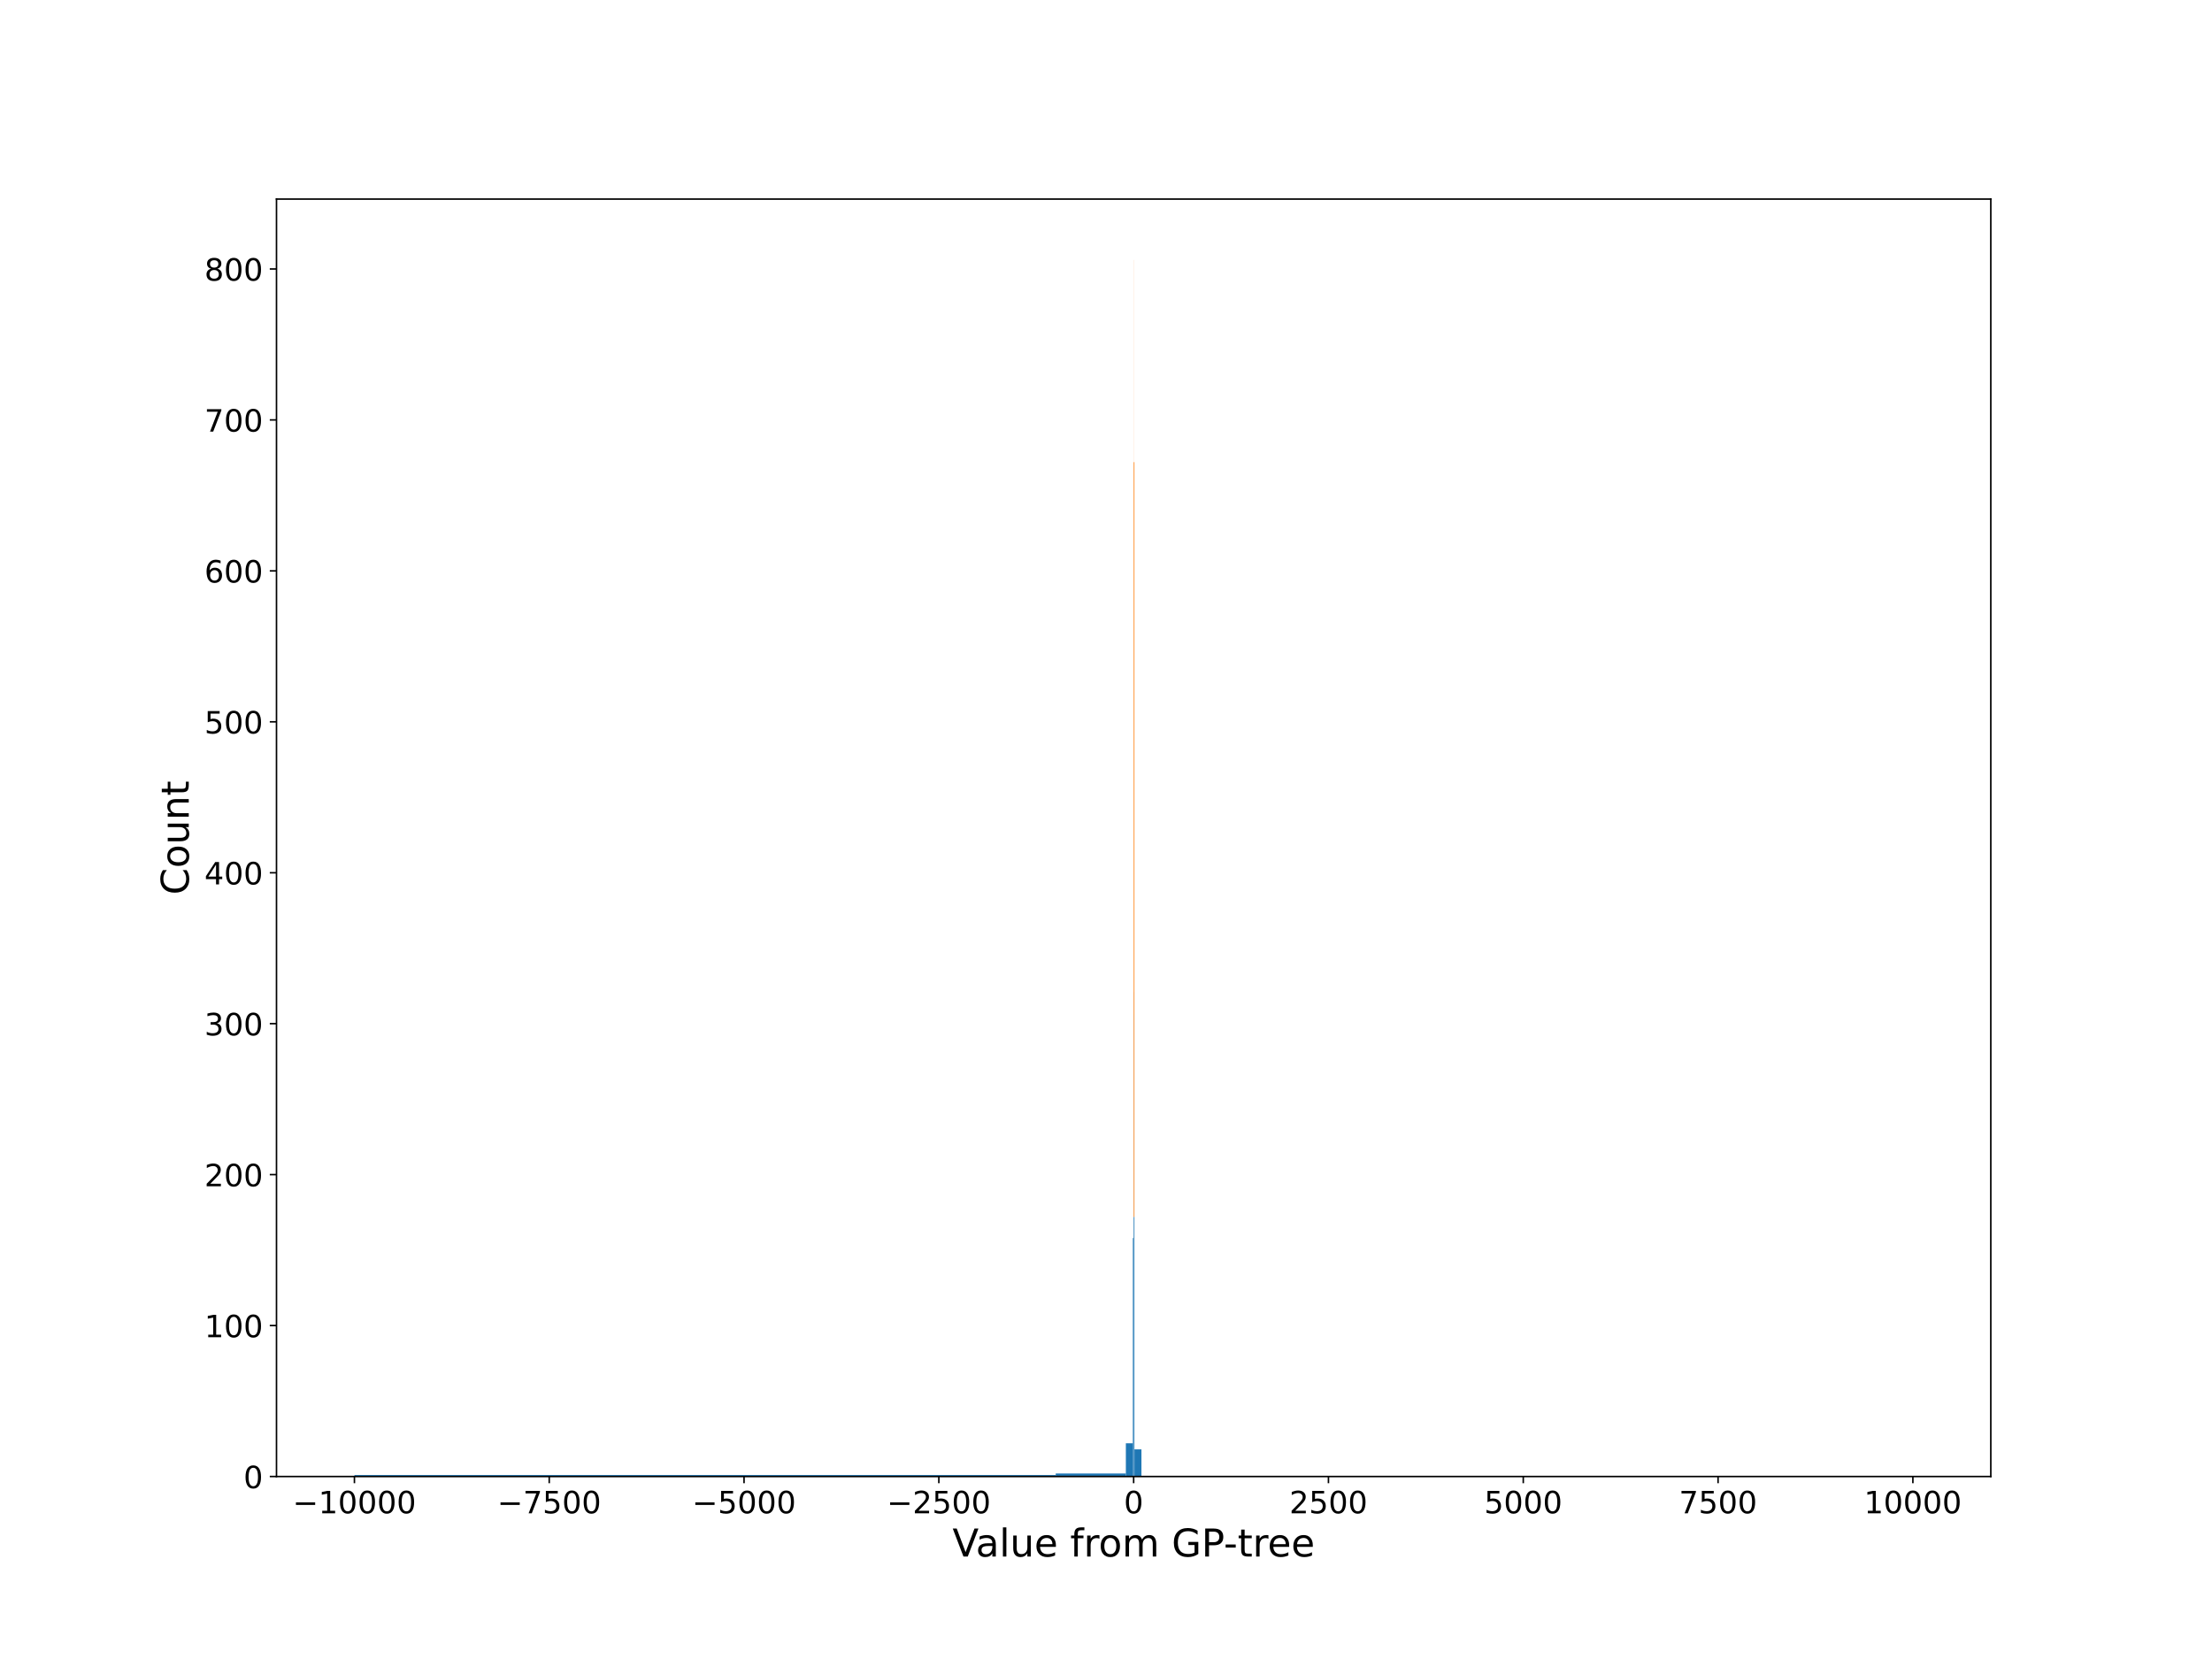
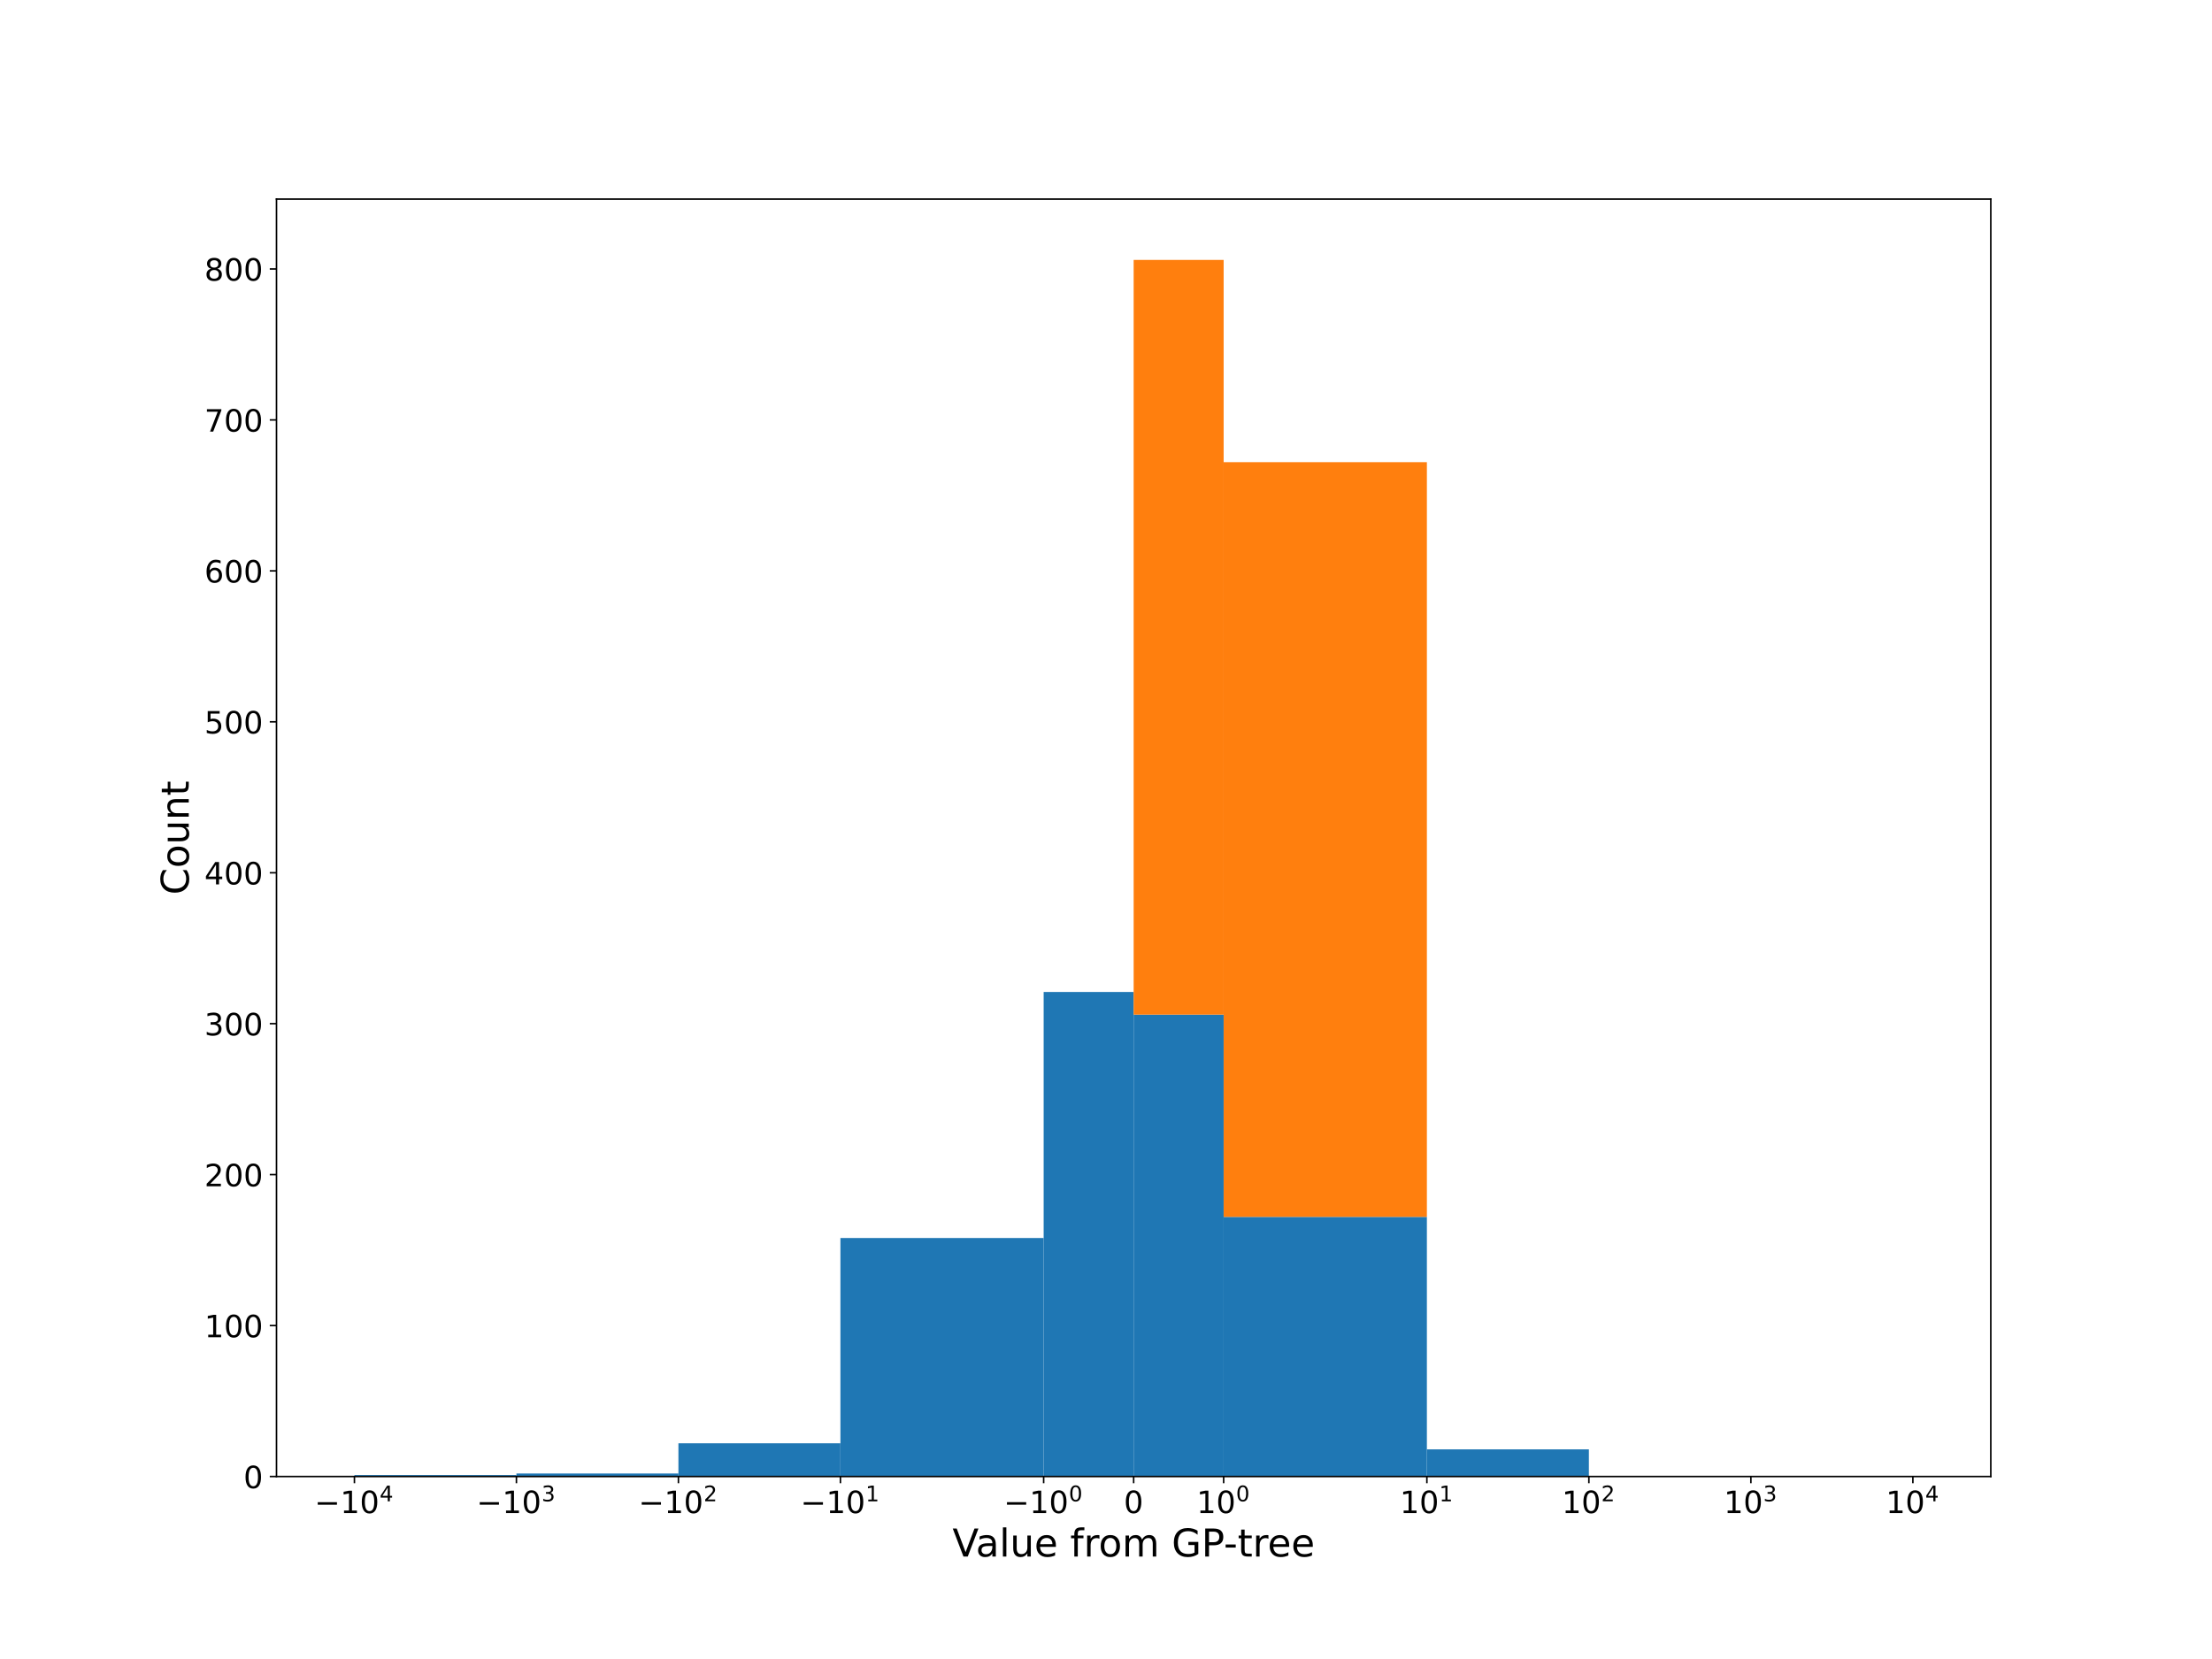
<svg xmlns="http://www.w3.org/2000/svg" xmlns:xlink="http://www.w3.org/1999/xlink" height="864pt" version="1.1" viewBox="0 0 1152 864" width="1152pt">
  <defs>
    <style type="text/css">*{stroke-linecap:butt;stroke-linejoin:round;}</style>
  </defs>
  <g id="figure_1">
    <g id="patch_1">
      <path d="M 0 864  L 1152 864  L 1152 0  L 0 0  z " style="fill:#ffffff;" />
    </g>
    <g id="axes_1">
      <g id="patch_2">
        <path d="M 144 768.96  L 1036.8 768.96  L 1036.8 103.68  L 144 103.68  z " style="fill:#ffffff;" />
      </g>
      <g id="patch_3">
-         <path clip-path="url(#p5733db47fb)" d="M 184.582 768.96  L 549.818 768.96  L 549.818 768.174  L 184.582 768.174  z " style="fill:#1f77b4;" />
+         <path clip-path="url(#pca751ed4a0)" d="M 184.582 768.96  L 268.95 768.96  L 268.95 768.174  L 184.582 768.174  z " style="fill:#1f77b4;" />
      </g>
      <g id="patch_4">
-         <path clip-path="url(#p5733db47fb)" d="M 549.818 768.96  L 586.342 768.96  L 586.342 767.388  L 549.818 767.388  z " style="fill:#1f77b4;" />
+         <path clip-path="url(#pca751ed4a0)" d="M 268.95 768.96  L 353.318 768.96  L 353.318 767.388  L 268.95 767.388  z " style="fill:#1f77b4;" />
      </g>
      <g id="patch_5">
-         <path clip-path="url(#p5733db47fb)" d="M 586.342 768.96  L 589.994 768.96  L 589.994 751.666  L 586.342 751.666  z " style="fill:#1f77b4;" />
+         <path clip-path="url(#pca751ed4a0)" d="M 353.318 768.96  L 437.687 768.96  L 437.687 751.666  L 353.318 751.666  z " style="fill:#1f77b4;" />
      </g>
      <g id="patch_6">
-         <path clip-path="url(#p5733db47fb)" d="M 589.994 768.96  L 590.359 768.96  L 590.359 644.756  L 589.994 644.756  z " style="fill:#1f77b4;" />
+         <path clip-path="url(#pca751ed4a0)" d="M 437.687 768.96  L 543.529 768.96  L 543.529 644.756  L 437.687 644.756  z " style="fill:#1f77b4;" />
      </g>
      <g id="patch_7">
-         <path clip-path="url(#p5733db47fb)" d="M 590.359 768.96  L 590.4 768.96  L 590.4 516.621  L 590.359 516.621  z " style="fill:#1f77b4;" />
+         <path clip-path="url(#pca751ed4a0)" d="M 543.529 768.96  L 590.4 768.96  L 590.4 516.621  L 543.529 516.621  z " style="fill:#1f77b4;" />
      </g>
      <g id="patch_8">
-         <path clip-path="url(#p5733db47fb)" d="M 590.4 768.96  L 590.441 768.96  L 590.441 528.412  L 590.4 528.412  z " style="fill:#1f77b4;" />
+         <path clip-path="url(#pca751ed4a0)" d="M 590.4 768.96  L 637.271 768.96  L 637.271 528.412  L 590.4 528.412  z " style="fill:#1f77b4;" />
      </g>
      <g id="patch_9">
-         <path clip-path="url(#p5733db47fb)" d="M 590.441 768.96  L 590.806 768.96  L 590.806 633.75  L 590.441 633.75  z " style="fill:#1f77b4;" />
+         <path clip-path="url(#pca751ed4a0)" d="M 637.271 768.96  L 743.113 768.96  L 743.113 633.75  L 637.271 633.75  z " style="fill:#1f77b4;" />
      </g>
      <g id="patch_10">
-         <path clip-path="url(#p5733db47fb)" d="M 590.806 768.96  L 594.458 768.96  L 594.458 754.81  L 590.806 754.81  z " style="fill:#1f77b4;" />
+         <path clip-path="url(#pca751ed4a0)" d="M 743.113 768.96  L 827.482 768.96  L 827.482 754.81  L 743.113 754.81  z " style="fill:#1f77b4;" />
      </g>
      <g id="patch_11">
-         <path clip-path="url(#p5733db47fb)" d="M 594.458 768.96  L 630.982 768.96  L 630.982 768.96  L 594.458 768.96  z " style="fill:#1f77b4;" />
+         <path clip-path="url(#pca751ed4a0)" d="M 827.482 768.96  L 911.85 768.96  L 911.85 768.96  L 827.482 768.96  z " style="fill:#1f77b4;" />
      </g>
      <g id="patch_12">
-         <path clip-path="url(#p5733db47fb)" d="M 630.982 768.96  L 996.218 768.96  L 996.218 768.96  L 630.982 768.96  z " style="fill:#1f77b4;" />
+         <path clip-path="url(#pca751ed4a0)" d="M 911.85 768.96  L 996.218 768.96  L 996.218 768.96  L 911.85 768.96  z " style="fill:#1f77b4;" />
      </g>
      <g id="patch_13">
-         <path clip-path="url(#p5733db47fb)" d="M 184.582 768.174  L 549.818 768.174  L 549.818 768.174  L 184.582 768.174  z " style="fill:#ff7f0e;" />
+         <path clip-path="url(#pca751ed4a0)" d="M 184.582 768.174  L 268.95 768.174  L 268.95 768.174  L 184.582 768.174  z " style="fill:#ff7f0e;" />
      </g>
      <g id="patch_14">
-         <path clip-path="url(#p5733db47fb)" d="M 549.818 767.388  L 586.342 767.388  L 586.342 767.388  L 549.818 767.388  z " style="fill:#ff7f0e;" />
+         <path clip-path="url(#pca751ed4a0)" d="M 268.95 767.388  L 353.318 767.388  L 353.318 767.388  L 268.95 767.388  z " style="fill:#ff7f0e;" />
      </g>
      <g id="patch_15">
-         <path clip-path="url(#p5733db47fb)" d="M 586.342 751.666  L 589.994 751.666  L 589.994 751.666  L 586.342 751.666  z " style="fill:#ff7f0e;" />
+         <path clip-path="url(#pca751ed4a0)" d="M 353.318 751.666  L 437.687 751.666  L 437.687 751.666  L 353.318 751.666  z " style="fill:#ff7f0e;" />
      </g>
      <g id="patch_16">
-         <path clip-path="url(#p5733db47fb)" d="M 589.994 644.756  L 590.359 644.756  L 590.359 644.756  L 589.994 644.756  z " style="fill:#ff7f0e;" />
+         <path clip-path="url(#pca751ed4a0)" d="M 437.687 644.756  L 543.529 644.756  L 543.529 644.756  L 437.687 644.756  z " style="fill:#ff7f0e;" />
      </g>
      <g id="patch_17">
-         <path clip-path="url(#p5733db47fb)" d="M 590.359 516.621  L 590.4 516.621  L 590.4 516.621  L 590.359 516.621  z " style="fill:#ff7f0e;" />
+         <path clip-path="url(#pca751ed4a0)" d="M 543.529 516.621  L 590.4 516.621  L 590.4 516.621  L 543.529 516.621  z " style="fill:#ff7f0e;" />
      </g>
      <g id="patch_18">
-         <path clip-path="url(#p5733db47fb)" d="M 590.4 528.412  L 590.441 528.412  L 590.441 135.36  L 590.4 135.36  z " style="fill:#ff7f0e;" />
+         <path clip-path="url(#pca751ed4a0)" d="M 590.4 528.412  L 637.271 528.412  L 637.271 135.36  L 590.4 135.36  z " style="fill:#ff7f0e;" />
      </g>
      <g id="patch_19">
-         <path clip-path="url(#p5733db47fb)" d="M 590.441 633.75  L 590.806 633.75  L 590.806 240.698  L 590.441 240.698  z " style="fill:#ff7f0e;" />
+         <path clip-path="url(#pca751ed4a0)" d="M 637.271 633.75  L 743.113 633.75  L 743.113 240.698  L 637.271 240.698  z " style="fill:#ff7f0e;" />
      </g>
      <g id="patch_20">
-         <path clip-path="url(#p5733db47fb)" d="M 590.806 754.81  L 594.458 754.81  L 594.458 754.81  L 590.806 754.81  z " style="fill:#ff7f0e;" />
+         <path clip-path="url(#pca751ed4a0)" d="M 743.113 754.81  L 827.482 754.81  L 827.482 754.81  L 743.113 754.81  z " style="fill:#ff7f0e;" />
      </g>
      <g id="patch_21">
-         <path clip-path="url(#p5733db47fb)" d="M 594.458 768.96  L 630.982 768.96  L 630.982 768.96  L 594.458 768.96  z " style="fill:#ff7f0e;" />
+         <path clip-path="url(#pca751ed4a0)" d="M 827.482 768.96  L 911.85 768.96  L 911.85 768.96  L 827.482 768.96  z " style="fill:#ff7f0e;" />
      </g>
      <g id="patch_22">
-         <path clip-path="url(#p5733db47fb)" d="M 630.982 768.96  L 996.218 768.96  L 996.218 768.96  L 630.982 768.96  z " style="fill:#ff7f0e;" />
+         <path clip-path="url(#pca751ed4a0)" d="M 911.85 768.96  L 996.218 768.96  L 996.218 768.96  L 911.85 768.96  z " style="fill:#ff7f0e;" />
      </g>
      <g id="matplotlib.axis_1">
        <g id="xtick_1">
          <g id="line2d_1">
            <defs>
-               <path d="M 0 0  L 0 3.5  " id="mba9b377507" style="stroke:#000000;stroke-width:0.8;" />
+               <path d="M 0 0  L 0 3.5  " id="m1369b27587" style="stroke:#000000;stroke-width:0.8;" />
            </defs>
            <g>
-               <use style="stroke:#000000;stroke-width:0.8;" x="184.582" xlink:href="#mba9b377507" y="768.96" />
+               <use style="stroke:#000000;stroke-width:0.8;" x="184.582" xlink:href="#m1369b27587" y="768.96" />
            </g>
          </g>
          <g id="text_1">
-             <g transform="translate(152.4281 788.1175)scale(0.16 -0.16)">
+             <g transform="translate(163.7818 788.1175)scale(0.16 -0.16)">
              <defs>
                <path d="M 10.594 35.5  L 73.188 35.5  L 73.188 27.203  L 10.594 27.203  z " id="DejaVuSans-8722" />
                <path d="M 12.406 8.297  L 28.516 8.297  L 28.516 63.922  L 10.984 60.406  L 10.984 69.391  L 28.422 72.906  L 38.281 72.906  L 38.281 8.297  L 54.391 8.297  L 54.391 0  L 12.406 0  z " id="DejaVuSans-49" />
                <path d="M 31.781 66.406  Q 24.172 66.406 20.328 58.906  Q 16.5 51.422 16.5 36.375  Q 16.5 21.391 20.328 13.891  Q 24.172 6.391 31.781 6.391  Q 39.453 6.391 43.281 13.891  Q 47.125 21.391 47.125 36.375  Q 47.125 51.422 43.281 58.906  Q 39.453 66.406 31.781 66.406  z M 31.781 74.219  Q 44.047 74.219 50.516 64.516  Q 56.984 54.828 56.984 36.375  Q 56.984 17.969 50.516 8.266  Q 44.047 -1.422 31.781 -1.422  Q 19.531 -1.422 13.062 8.266  Q 6.594 17.969 6.594 36.375  Q 6.594 54.828 13.062 64.516  Q 19.531 74.219 31.781 74.219  z " id="DejaVuSans-48" />
-               </defs>
-               <use xlink:href="#DejaVuSans-8722" />
-               <use x="83.789" xlink:href="#DejaVuSans-49" />
-               <use x="147.412" xlink:href="#DejaVuSans-48" />
-               <use x="211.035" xlink:href="#DejaVuSans-48" />
-               <use x="274.658" xlink:href="#DejaVuSans-48" />
-               <use x="338.281" xlink:href="#DejaVuSans-48" />
+                 <path d="M 37.797 64.312  L 12.891 25.391  L 37.797 25.391  z M 35.203 72.906  L 47.609 72.906  L 47.609 25.391  L 58.016 25.391  L 58.016 17.188  L 47.609 17.188  L 47.609 0  L 37.797 0  L 37.797 17.188  L 4.891 17.188  L 4.891 26.703  z " id="DejaVuSans-52" />
+               </defs>
+               <use transform="translate(0 0.684375)" xlink:href="#DejaVuSans-8722" />
+               <use transform="translate(83.78906 0.684375)" xlink:href="#DejaVuSans-49" />
+               <use transform="translate(147.4121 0.684375)" xlink:href="#DejaVuSans-48" />
+               <use transform="translate(211.9922 38.96563)scale(0.7)" xlink:href="#DejaVuSans-52" />
            </g>
          </g>
        </g>
        <g id="xtick_2">
          <g id="line2d_2">
            <g>
-               <use style="stroke:#000000;stroke-width:0.8;" x="286.036" xlink:href="#mba9b377507" y="768.96" />
+               <use style="stroke:#000000;stroke-width:0.8;" x="268.95" xlink:href="#m1369b27587" y="768.96" />
            </g>
          </g>
          <g id="text_2">
-             <g transform="translate(258.9726 788.1175)scale(0.16 -0.16)">
-               <defs>
-                 <path d="M 8.203 72.906  L 55.078 72.906  L 55.078 68.703  L 28.609 0  L 18.312 0  L 43.219 64.594  L 8.203 64.594  z " id="DejaVuSans-55" />
-                 <path d="M 10.797 72.906  L 49.516 72.906  L 49.516 64.594  L 19.828 64.594  L 19.828 46.734  Q 21.969 47.469 24.109 47.828  Q 26.266 48.188 28.422 48.188  Q 40.625 48.188 47.75 41.5  Q 54.891 34.812 54.891 23.391  Q 54.891 11.625 47.562 5.094  Q 40.234 -1.422 26.906 -1.422  Q 22.312 -1.422 17.547 -0.641  Q 12.797 0.141 7.719 1.703  L 7.719 11.625  Q 12.109 9.234 16.797 8.062  Q 21.484 6.891 26.703 6.891  Q 35.156 6.891 40.078 11.328  Q 45.016 15.766 45.016 23.391  Q 45.016 31 40.078 35.438  Q 35.156 39.891 26.703 39.891  Q 22.75 39.891 18.812 39.016  Q 14.891 38.141 10.797 36.281  z " id="DejaVuSans-53" />
-               </defs>
-               <use xlink:href="#DejaVuSans-8722" />
-               <use x="83.789" xlink:href="#DejaVuSans-55" />
-               <use x="147.412" xlink:href="#DejaVuSans-53" />
-               <use x="211.035" xlink:href="#DejaVuSans-48" />
-               <use x="274.658" xlink:href="#DejaVuSans-48" />
+             <g transform="translate(248.1501 788.1175)scale(0.16 -0.16)">
+               <defs>
+                 <path d="M 40.578 39.312  Q 47.656 37.797 51.625 33  Q 55.609 28.219 55.609 21.188  Q 55.609 10.406 48.188 4.484  Q 40.766 -1.422 27.094 -1.422  Q 22.516 -1.422 17.656 -0.516  Q 12.797 0.391 7.625 2.203  L 7.625 11.719  Q 11.719 9.328 16.594 8.109  Q 21.484 6.891 26.812 6.891  Q 36.078 6.891 40.938 10.547  Q 45.797 14.203 45.797 21.188  Q 45.797 27.641 41.281 31.266  Q 36.766 34.906 28.719 34.906  L 20.219 34.906  L 20.219 43.016  L 29.109 43.016  Q 36.375 43.016 40.234 45.922  Q 44.094 48.828 44.094 54.297  Q 44.094 59.906 40.109 62.906  Q 36.141 65.922 28.719 65.922  Q 24.656 65.922 20.016 65.031  Q 15.375 64.156 9.812 62.312  L 9.812 71.094  Q 15.438 72.656 20.344 73.438  Q 25.25 74.219 29.594 74.219  Q 40.828 74.219 47.359 69.109  Q 53.906 64.016 53.906 55.328  Q 53.906 49.266 50.438 45.094  Q 46.969 40.922 40.578 39.312  z " id="DejaVuSans-51" />
+               </defs>
+               <use transform="translate(0 0.765625)" xlink:href="#DejaVuSans-8722" />
+               <use transform="translate(83.78906 0.765625)" xlink:href="#DejaVuSans-49" />
+               <use transform="translate(147.4121 0.765625)" xlink:href="#DejaVuSans-48" />
+               <use transform="translate(211.9922 39.04688)scale(0.7)" xlink:href="#DejaVuSans-51" />
            </g>
          </g>
        </g>
        <g id="xtick_3">
          <g id="line2d_3">
            <g>
-               <use style="stroke:#000000;stroke-width:0.8;" x="387.491" xlink:href="#mba9b377507" y="768.96" />
+               <use style="stroke:#000000;stroke-width:0.8;" x="353.318" xlink:href="#m1369b27587" y="768.96" />
            </g>
          </g>
          <g id="text_3">
-             <g transform="translate(360.4272 788.1175)scale(0.16 -0.16)">
-               <use xlink:href="#DejaVuSans-8722" />
-               <use x="83.789" xlink:href="#DejaVuSans-53" />
-               <use x="147.412" xlink:href="#DejaVuSans-48" />
-               <use x="211.035" xlink:href="#DejaVuSans-48" />
-               <use x="274.658" xlink:href="#DejaVuSans-48" />
+             <g transform="translate(332.5183 788.1175)scale(0.16 -0.16)">
+               <defs>
+                 <path d="M 19.188 8.297  L 53.609 8.297  L 53.609 0  L 7.328 0  L 7.328 8.297  Q 12.938 14.109 22.625 23.891  Q 32.328 33.688 34.812 36.531  Q 39.547 41.844 41.422 45.531  Q 43.312 49.219 43.312 52.781  Q 43.312 58.594 39.234 62.25  Q 35.156 65.922 28.609 65.922  Q 23.969 65.922 18.812 64.312  Q 13.672 62.703 7.812 59.422  L 7.812 69.391  Q 13.766 71.781 18.938 73  Q 24.125 74.219 28.422 74.219  Q 39.75 74.219 46.484 68.547  Q 53.219 62.891 53.219 53.422  Q 53.219 48.922 51.531 44.891  Q 49.859 40.875 45.406 35.406  Q 44.188 33.984 37.641 27.219  Q 31.109 20.453 19.188 8.297  z " id="DejaVuSans-50" />
+               </defs>
+               <use transform="translate(0 0.765625)" xlink:href="#DejaVuSans-8722" />
+               <use transform="translate(83.78906 0.765625)" xlink:href="#DejaVuSans-49" />
+               <use transform="translate(147.4121 0.765625)" xlink:href="#DejaVuSans-48" />
+               <use transform="translate(211.9922 39.04688)scale(0.7)" xlink:href="#DejaVuSans-50" />
            </g>
          </g>
        </g>
        <g id="xtick_4">
          <g id="line2d_4">
            <g>
-               <use style="stroke:#000000;stroke-width:0.8;" x="488.945" xlink:href="#mba9b377507" y="768.96" />
+               <use style="stroke:#000000;stroke-width:0.8;" x="437.687" xlink:href="#m1369b27587" y="768.96" />
            </g>
          </g>
          <g id="text_4">
-             <g transform="translate(461.8817 788.1175)scale(0.16 -0.16)">
-               <defs>
-                 <path d="M 19.188 8.297  L 53.609 8.297  L 53.609 0  L 7.328 0  L 7.328 8.297  Q 12.938 14.109 22.625 23.891  Q 32.328 33.688 34.812 36.531  Q 39.547 41.844 41.422 45.531  Q 43.312 49.219 43.312 52.781  Q 43.312 58.594 39.234 62.25  Q 35.156 65.922 28.609 65.922  Q 23.969 65.922 18.812 64.312  Q 13.672 62.703 7.812 59.422  L 7.812 69.391  Q 13.766 71.781 18.938 73  Q 24.125 74.219 28.422 74.219  Q 39.75 74.219 46.484 68.547  Q 53.219 62.891 53.219 53.422  Q 53.219 48.922 51.531 44.891  Q 49.859 40.875 45.406 35.406  Q 44.188 33.984 37.641 27.219  Q 31.109 20.453 19.188 8.297  z " id="DejaVuSans-50" />
-               </defs>
-               <use xlink:href="#DejaVuSans-8722" />
-               <use x="83.789" xlink:href="#DejaVuSans-50" />
-               <use x="147.412" xlink:href="#DejaVuSans-53" />
-               <use x="211.035" xlink:href="#DejaVuSans-48" />
-               <use x="274.658" xlink:href="#DejaVuSans-48" />
+             <g transform="translate(416.8866 788.1175)scale(0.16 -0.16)">
+               <use transform="translate(0 0.684375)" xlink:href="#DejaVuSans-8722" />
+               <use transform="translate(83.78906 0.684375)" xlink:href="#DejaVuSans-49" />
+               <use transform="translate(147.4121 0.684375)" xlink:href="#DejaVuSans-48" />
+               <use transform="translate(211.9922 38.96563)scale(0.7)" xlink:href="#DejaVuSans-49" />
            </g>
          </g>
        </g>
        <g id="xtick_5">
          <g id="line2d_5">
            <g>
-               <use style="stroke:#000000;stroke-width:0.8;" x="590.4" xlink:href="#mba9b377507" y="768.96" />
+               <use style="stroke:#000000;stroke-width:0.8;" x="543.529" xlink:href="#m1369b27587" y="768.96" />
            </g>
          </g>
          <g id="text_5">
-             <g transform="translate(585.31 788.1175)scale(0.16 -0.16)">
-               <use xlink:href="#DejaVuSans-48" />
+             <g transform="translate(522.7287 788.1175)scale(0.16 -0.16)">
+               <use transform="translate(0 0.765625)" xlink:href="#DejaVuSans-8722" />
+               <use transform="translate(83.78906 0.765625)" xlink:href="#DejaVuSans-49" />
+               <use transform="translate(147.4121 0.765625)" xlink:href="#DejaVuSans-48" />
+               <use transform="translate(211.9922 39.04688)scale(0.7)" xlink:href="#DejaVuSans-48" />
            </g>
          </g>
        </g>
        <g id="xtick_6">
          <g id="line2d_6">
            <g>
-               <use style="stroke:#000000;stroke-width:0.8;" x="691.855" xlink:href="#mba9b377507" y="768.96" />
+               <use style="stroke:#000000;stroke-width:0.8;" x="590.4" xlink:href="#m1369b27587" y="768.96" />
            </g>
          </g>
          <g id="text_6">
-             <g transform="translate(671.4945 788.1175)scale(0.16 -0.16)">
-               <use xlink:href="#DejaVuSans-50" />
-               <use x="63.623" xlink:href="#DejaVuSans-53" />
-               <use x="127.246" xlink:href="#DejaVuSans-48" />
-               <use x="190.869" xlink:href="#DejaVuSans-48" />
+             <g transform="translate(585.28 788.1175)scale(0.16 -0.16)">
+               <use transform="translate(0 0.78125)" xlink:href="#DejaVuSans-48" />
            </g>
          </g>
        </g>
        <g id="xtick_7">
          <g id="line2d_7">
            <g>
-               <use style="stroke:#000000;stroke-width:0.8;" x="793.309" xlink:href="#mba9b377507" y="768.96" />
+               <use style="stroke:#000000;stroke-width:0.8;" x="637.271" xlink:href="#m1369b27587" y="768.96" />
            </g>
          </g>
          <g id="text_7">
-             <g transform="translate(772.9491 788.1175)scale(0.16 -0.16)">
-               <use xlink:href="#DejaVuSans-53" />
-               <use x="63.623" xlink:href="#DejaVuSans-48" />
-               <use x="127.246" xlink:href="#DejaVuSans-48" />
-               <use x="190.869" xlink:href="#DejaVuSans-48" />
+             <g transform="translate(623.1913 788.1175)scale(0.16 -0.16)">
+               <use transform="translate(0 0.765625)" xlink:href="#DejaVuSans-49" />
+               <use transform="translate(63.62305 0.765625)" xlink:href="#DejaVuSans-48" />
+               <use transform="translate(128.2031 39.04688)scale(0.7)" xlink:href="#DejaVuSans-48" />
            </g>
          </g>
        </g>
        <g id="xtick_8">
          <g id="line2d_8">
            <g>
-               <use style="stroke:#000000;stroke-width:0.8;" x="894.764" xlink:href="#mba9b377507" y="768.96" />
+               <use style="stroke:#000000;stroke-width:0.8;" x="743.113" xlink:href="#m1369b27587" y="768.96" />
            </g>
          </g>
          <g id="text_8">
-             <g transform="translate(874.4036 788.1175)scale(0.16 -0.16)">
-               <use xlink:href="#DejaVuSans-55" />
-               <use x="63.623" xlink:href="#DejaVuSans-53" />
-               <use x="127.246" xlink:href="#DejaVuSans-48" />
-               <use x="190.869" xlink:href="#DejaVuSans-48" />
+             <g transform="translate(729.0334 788.1175)scale(0.16 -0.16)">
+               <use transform="translate(0 0.684375)" xlink:href="#DejaVuSans-49" />
+               <use transform="translate(63.62305 0.684375)" xlink:href="#DejaVuSans-48" />
+               <use transform="translate(128.2031 38.96563)scale(0.7)" xlink:href="#DejaVuSans-49" />
            </g>
          </g>
        </g>
        <g id="xtick_9">
          <g id="line2d_9">
            <g>
-               <use style="stroke:#000000;stroke-width:0.8;" x="996.218" xlink:href="#mba9b377507" y="768.96" />
+               <use style="stroke:#000000;stroke-width:0.8;" x="827.482" xlink:href="#m1369b27587" y="768.96" />
            </g>
          </g>
          <g id="text_9">
-             <g transform="translate(970.7682 788.1175)scale(0.16 -0.16)">
-               <use xlink:href="#DejaVuSans-49" />
-               <use x="63.623" xlink:href="#DejaVuSans-48" />
-               <use x="127.246" xlink:href="#DejaVuSans-48" />
-               <use x="190.869" xlink:href="#DejaVuSans-48" />
-               <use x="254.492" xlink:href="#DejaVuSans-48" />
-             </g>
-           </g>
-         </g>
-         <g id="text_10">
+             <g transform="translate(813.4017 788.1175)scale(0.16 -0.16)">
+               <use transform="translate(0 0.765625)" xlink:href="#DejaVuSans-49" />
+               <use transform="translate(63.62305 0.765625)" xlink:href="#DejaVuSans-48" />
+               <use transform="translate(128.2031 39.04688)scale(0.7)" xlink:href="#DejaVuSans-50" />
+             </g>
+           </g>
+         </g>
+         <g id="xtick_10">
+           <g id="line2d_10">
+             <g>
+               <use style="stroke:#000000;stroke-width:0.8;" x="911.85" xlink:href="#m1369b27587" y="768.96" />
+             </g>
+           </g>
+           <g id="text_10">
+             <g transform="translate(897.7699 788.1175)scale(0.16 -0.16)">
+               <use transform="translate(0 0.765625)" xlink:href="#DejaVuSans-49" />
+               <use transform="translate(63.62305 0.765625)" xlink:href="#DejaVuSans-48" />
+               <use transform="translate(128.2031 39.04688)scale(0.7)" xlink:href="#DejaVuSans-51" />
+             </g>
+           </g>
+         </g>
+         <g id="xtick_11">
+           <g id="line2d_11">
+             <g>
+               <use style="stroke:#000000;stroke-width:0.8;" x="996.218" xlink:href="#m1369b27587" y="768.96" />
+             </g>
+           </g>
+           <g id="text_11">
+             <g transform="translate(982.1382 788.1175)scale(0.16 -0.16)">
+               <use transform="translate(0 0.684375)" xlink:href="#DejaVuSans-49" />
+               <use transform="translate(63.62305 0.684375)" xlink:href="#DejaVuSans-48" />
+               <use transform="translate(128.2031 38.96563)scale(0.7)" xlink:href="#DejaVuSans-52" />
+             </g>
+           </g>
+         </g>
+         <g id="text_12">
          <g transform="translate(496.0422 810.6419)scale(0.2 -0.2)">
            <defs>
              <path d="M 28.609 0  L 0.781 72.906  L 11.078 72.906  L 34.188 11.531  L 57.328 72.906  L 67.578 72.906  L 39.797 0  z " id="DejaVuSans-86" />
              <path d="M 34.281 27.484  Q 23.391 27.484 19.188 25  Q 14.984 22.516 14.984 16.5  Q 14.984 11.719 18.141 8.906  Q 21.297 6.109 26.703 6.109  Q 34.188 6.109 38.703 11.406  Q 43.219 16.703 43.219 25.484  L 43.219 27.484  z M 52.203 31.203  L 52.203 0  L 43.219 0  L 43.219 8.297  Q 40.141 3.328 35.547 0.953  Q 30.953 -1.422 24.312 -1.422  Q 15.922 -1.422 10.953 3.297  Q 6 8.016 6 15.922  Q 6 25.141 12.172 29.828  Q 18.359 34.516 30.609 34.516  L 43.219 34.516  L 43.219 35.406  Q 43.219 41.609 39.141 45  Q 35.062 48.391 27.688 48.391  Q 23 48.391 18.547 47.266  Q 14.109 46.141 10.016 43.891  L 10.016 52.203  Q 14.938 54.109 19.578 55.047  Q 24.219 56 28.609 56  Q 40.484 56 46.344 49.844  Q 52.203 43.703 52.203 31.203  z " id="DejaVuSans-97" />
              <path d="M 9.422 75.984  L 18.406 75.984  L 18.406 0  L 9.422 0  z " id="DejaVuSans-108" />
              <path d="M 8.5 21.578  L 8.5 54.688  L 17.484 54.688  L 17.484 21.922  Q 17.484 14.156 20.5 10.266  Q 23.531 6.391 29.594 6.391  Q 36.859 6.391 41.078 11.031  Q 45.312 15.672 45.312 23.688  L 45.312 54.688  L 54.297 54.688  L 54.297 0  L 45.312 0  L 45.312 8.406  Q 42.047 3.422 37.719 1  Q 33.406 -1.422 27.688 -1.422  Q 18.266 -1.422 13.375 4.438  Q 8.5 10.297 8.5 21.578  z M 31.109 56  z " id="DejaVuSans-117" />
              <path d="M 56.203 29.594  L 56.203 25.203  L 14.891 25.203  Q 15.484 15.922 20.484 11.062  Q 25.484 6.203 34.422 6.203  Q 39.594 6.203 44.453 7.469  Q 49.312 8.734 54.109 11.281  L 54.109 2.781  Q 49.266 0.734 44.188 -0.344  Q 39.109 -1.422 33.891 -1.422  Q 20.797 -1.422 13.156 6.188  Q 5.516 13.812 5.516 26.812  Q 5.516 40.234 12.766 48.109  Q 20.016 56 32.328 56  Q 43.359 56 49.781 48.891  Q 56.203 41.797 56.203 29.594  z M 47.219 32.234  Q 47.125 39.594 43.094 43.984  Q 39.062 48.391 32.422 48.391  Q 24.906 48.391 20.391 44.141  Q 15.875 39.891 15.188 32.172  z " id="DejaVuSans-101" />
              <path id="DejaVuSans-32" />
              <path d="M 37.109 75.984  L 37.109 68.5  L 28.516 68.5  Q 23.688 68.5 21.797 66.547  Q 19.922 64.594 19.922 59.516  L 19.922 54.688  L 34.719 54.688  L 34.719 47.703  L 19.922 47.703  L 19.922 0  L 10.891 0  L 10.891 47.703  L 2.297 47.703  L 2.297 54.688  L 10.891 54.688  L 10.891 58.5  Q 10.891 67.625 15.141 71.797  Q 19.391 75.984 28.609 75.984  z " id="DejaVuSans-102" />
              <path d="M 41.109 46.297  Q 39.594 47.172 37.812 47.578  Q 36.031 48 33.891 48  Q 26.266 48 22.188 43.047  Q 18.109 38.094 18.109 28.812  L 18.109 0  L 9.078 0  L 9.078 54.688  L 18.109 54.688  L 18.109 46.188  Q 20.953 51.172 25.484 53.578  Q 30.031 56 36.531 56  Q 37.453 56 38.578 55.875  Q 39.703 55.766 41.062 55.516  z " id="DejaVuSans-114" />
              <path d="M 30.609 48.391  Q 23.391 48.391 19.188 42.75  Q 14.984 37.109 14.984 27.297  Q 14.984 17.484 19.156 11.844  Q 23.344 6.203 30.609 6.203  Q 37.797 6.203 41.984 11.859  Q 46.188 17.531 46.188 27.297  Q 46.188 37.016 41.984 42.703  Q 37.797 48.391 30.609 48.391  z M 30.609 56  Q 42.328 56 49.016 48.375  Q 55.719 40.766 55.719 27.297  Q 55.719 13.875 49.016 6.219  Q 42.328 -1.422 30.609 -1.422  Q 18.844 -1.422 12.172 6.219  Q 5.516 13.875 5.516 27.297  Q 5.516 40.766 12.172 48.375  Q 18.844 56 30.609 56  z " id="DejaVuSans-111" />
              <path d="M 52 44.188  Q 55.375 50.25 60.062 53.125  Q 64.75 56 71.094 56  Q 79.641 56 84.281 50.016  Q 88.922 44.047 88.922 33.016  L 88.922 0  L 79.891 0  L 79.891 32.719  Q 79.891 40.578 77.094 44.375  Q 74.312 48.188 68.609 48.188  Q 61.625 48.188 57.562 43.547  Q 53.516 38.922 53.516 30.906  L 53.516 0  L 44.484 0  L 44.484 32.719  Q 44.484 40.625 41.703 44.406  Q 38.922 48.188 33.109 48.188  Q 26.219 48.188 22.156 43.531  Q 18.109 38.875 18.109 30.906  L 18.109 0  L 9.078 0  L 9.078 54.688  L 18.109 54.688  L 18.109 46.188  Q 21.188 51.219 25.484 53.609  Q 29.781 56 35.688 56  Q 41.656 56 45.828 52.969  Q 50 49.953 52 44.188  z " id="DejaVuSans-109" />
              <path d="M 59.516 10.406  L 59.516 29.984  L 43.406 29.984  L 43.406 38.094  L 69.281 38.094  L 69.281 6.781  Q 63.578 2.734 56.688 0.656  Q 49.812 -1.422 42 -1.422  Q 24.906 -1.422 15.25 8.562  Q 5.609 18.562 5.609 36.375  Q 5.609 54.25 15.25 64.234  Q 24.906 74.219 42 74.219  Q 49.125 74.219 55.547 72.453  Q 61.969 70.703 67.391 67.281  L 67.391 56.781  Q 61.922 61.422 55.766 63.766  Q 49.609 66.109 42.828 66.109  Q 29.438 66.109 22.719 58.641  Q 16.016 51.172 16.016 36.375  Q 16.016 21.625 22.719 14.156  Q 29.438 6.688 42.828 6.688  Q 48.047 6.688 52.141 7.594  Q 56.25 8.5 59.516 10.406  z " id="DejaVuSans-71" />
              <path d="M 19.672 64.797  L 19.672 37.406  L 32.078 37.406  Q 38.969 37.406 42.719 40.969  Q 46.484 44.531 46.484 51.125  Q 46.484 57.672 42.719 61.234  Q 38.969 64.797 32.078 64.797  z M 9.812 72.906  L 32.078 72.906  Q 44.344 72.906 50.609 67.359  Q 56.891 61.812 56.891 51.125  Q 56.891 40.328 50.609 34.812  Q 44.344 29.297 32.078 29.297  L 19.672 29.297  L 19.672 0  L 9.812 0  z " id="DejaVuSans-80" />
              <path d="M 4.891 31.391  L 31.203 31.391  L 31.203 23.391  L 4.891 23.391  z " id="DejaVuSans-45" />
              <path d="M 18.312 70.219  L 18.312 54.688  L 36.812 54.688  L 36.812 47.703  L 18.312 47.703  L 18.312 18.016  Q 18.312 11.328 20.141 9.422  Q 21.969 7.516 27.594 7.516  L 36.812 7.516  L 36.812 0  L 27.594 0  Q 17.188 0 13.234 3.875  Q 9.281 7.766 9.281 18.016  L 9.281 47.703  L 2.688 47.703  L 2.688 54.688  L 9.281 54.688  L 9.281 70.219  z " id="DejaVuSans-116" />
            </defs>
            <use xlink:href="#DejaVuSans-86" />
            <use x="60.658" xlink:href="#DejaVuSans-97" />
            <use x="121.938" xlink:href="#DejaVuSans-108" />
            <use x="149.721" xlink:href="#DejaVuSans-117" />
            <use x="213.1" xlink:href="#DejaVuSans-101" />
            <use x="274.623" xlink:href="#DejaVuSans-32" />
            <use x="306.41" xlink:href="#DejaVuSans-102" />
            <use x="341.615" xlink:href="#DejaVuSans-114" />
            <use x="380.479" xlink:href="#DejaVuSans-111" />
            <use x="441.66" xlink:href="#DejaVuSans-109" />
            <use x="539.072" xlink:href="#DejaVuSans-32" />
            <use x="570.859" xlink:href="#DejaVuSans-71" />
            <use x="648.35" xlink:href="#DejaVuSans-80" />
            <use x="706.402" xlink:href="#DejaVuSans-45" />
            <use x="742.486" xlink:href="#DejaVuSans-116" />
            <use x="781.695" xlink:href="#DejaVuSans-114" />
            <use x="820.559" xlink:href="#DejaVuSans-101" />
            <use x="882.082" xlink:href="#DejaVuSans-101" />
          </g>
        </g>
      </g>
      <g id="matplotlib.axis_2">
        <g id="ytick_1">
-           <g id="line2d_10">
+           <g id="line2d_12">
            <defs>
-               <path d="M 0 0  L -3.5 0  " id="me71fe02155" style="stroke:#000000;stroke-width:0.8;" />
+               <path d="M 0 0  L -3.5 0  " id="m524d6dffe1" style="stroke:#000000;stroke-width:0.8;" />
            </defs>
            <g>
-               <use style="stroke:#000000;stroke-width:0.8;" x="144" xlink:href="#me71fe02155" y="768.96" />
-             </g>
-           </g>
-           <g id="text_11">
+               <use style="stroke:#000000;stroke-width:0.8;" x="144" xlink:href="#m524d6dffe1" y="768.96" />
+             </g>
+           </g>
+           <g id="text_13">
            <g transform="translate(126.82 775.0388)scale(0.16 -0.16)">
              <use xlink:href="#DejaVuSans-48" />
            </g>
          </g>
        </g>
        <g id="ytick_2">
-           <g id="line2d_11">
-             <g>
-               <use style="stroke:#000000;stroke-width:0.8;" x="144" xlink:href="#me71fe02155" y="690.35" />
-             </g>
-           </g>
-           <g id="text_12">
+           <g id="line2d_13">
+             <g>
+               <use style="stroke:#000000;stroke-width:0.8;" x="144" xlink:href="#m524d6dffe1" y="690.35" />
+             </g>
+           </g>
+           <g id="text_14">
            <g transform="translate(106.46 696.4283)scale(0.16 -0.16)">
              <use xlink:href="#DejaVuSans-49" />
              <use x="63.623" xlink:href="#DejaVuSans-48" />
              <use x="127.246" xlink:href="#DejaVuSans-48" />
            </g>
          </g>
        </g>
        <g id="ytick_3">
-           <g id="line2d_12">
-             <g>
-               <use style="stroke:#000000;stroke-width:0.8;" x="144" xlink:href="#me71fe02155" y="611.739" />
-             </g>
-           </g>
-           <g id="text_13">
+           <g id="line2d_14">
+             <g>
+               <use style="stroke:#000000;stroke-width:0.8;" x="144" xlink:href="#m524d6dffe1" y="611.739" />
+             </g>
+           </g>
+           <g id="text_15">
            <g transform="translate(106.46 617.8179)scale(0.16 -0.16)">
              <use xlink:href="#DejaVuSans-50" />
              <use x="63.623" xlink:href="#DejaVuSans-48" />
              <use x="127.246" xlink:href="#DejaVuSans-48" />
            </g>
          </g>
        </g>
        <g id="ytick_4">
-           <g id="line2d_13">
-             <g>
-               <use style="stroke:#000000;stroke-width:0.8;" x="144" xlink:href="#me71fe02155" y="533.129" />
-             </g>
-           </g>
-           <g id="text_14">
+           <g id="line2d_15">
+             <g>
+               <use style="stroke:#000000;stroke-width:0.8;" x="144" xlink:href="#m524d6dffe1" y="533.129" />
+             </g>
+           </g>
+           <g id="text_16">
            <g transform="translate(106.46 539.2075)scale(0.16 -0.16)">
-               <defs>
-                 <path d="M 40.578 39.312  Q 47.656 37.797 51.625 33  Q 55.609 28.219 55.609 21.188  Q 55.609 10.406 48.188 4.484  Q 40.766 -1.422 27.094 -1.422  Q 22.516 -1.422 17.656 -0.516  Q 12.797 0.391 7.625 2.203  L 7.625 11.719  Q 11.719 9.328 16.594 8.109  Q 21.484 6.891 26.812 6.891  Q 36.078 6.891 40.938 10.547  Q 45.797 14.203 45.797 21.188  Q 45.797 27.641 41.281 31.266  Q 36.766 34.906 28.719 34.906  L 20.219 34.906  L 20.219 43.016  L 29.109 43.016  Q 36.375 43.016 40.234 45.922  Q 44.094 48.828 44.094 54.297  Q 44.094 59.906 40.109 62.906  Q 36.141 65.922 28.719 65.922  Q 24.656 65.922 20.016 65.031  Q 15.375 64.156 9.812 62.312  L 9.812 71.094  Q 15.438 72.656 20.344 73.438  Q 25.25 74.219 29.594 74.219  Q 40.828 74.219 47.359 69.109  Q 53.906 64.016 53.906 55.328  Q 53.906 49.266 50.438 45.094  Q 46.969 40.922 40.578 39.312  z " id="DejaVuSans-51" />
-               </defs>
              <use xlink:href="#DejaVuSans-51" />
              <use x="63.623" xlink:href="#DejaVuSans-48" />
              <use x="127.246" xlink:href="#DejaVuSans-48" />
            </g>
          </g>
        </g>
        <g id="ytick_5">
-           <g id="line2d_14">
-             <g>
-               <use style="stroke:#000000;stroke-width:0.8;" x="144" xlink:href="#me71fe02155" y="454.518" />
-             </g>
-           </g>
-           <g id="text_15">
+           <g id="line2d_16">
+             <g>
+               <use style="stroke:#000000;stroke-width:0.8;" x="144" xlink:href="#m524d6dffe1" y="454.518" />
+             </g>
+           </g>
+           <g id="text_17">
            <g transform="translate(106.46 460.5971)scale(0.16 -0.16)">
-               <defs>
-                 <path d="M 37.797 64.312  L 12.891 25.391  L 37.797 25.391  z M 35.203 72.906  L 47.609 72.906  L 47.609 25.391  L 58.016 25.391  L 58.016 17.188  L 47.609 17.188  L 47.609 0  L 37.797 0  L 37.797 17.188  L 4.891 17.188  L 4.891 26.703  z " id="DejaVuSans-52" />
-               </defs>
              <use xlink:href="#DejaVuSans-52" />
              <use x="63.623" xlink:href="#DejaVuSans-48" />
              <use x="127.246" xlink:href="#DejaVuSans-48" />
            </g>
          </g>
        </g>
        <g id="ytick_6">
-           <g id="line2d_15">
-             <g>
-               <use style="stroke:#000000;stroke-width:0.8;" x="144" xlink:href="#me71fe02155" y="375.908" />
-             </g>
-           </g>
-           <g id="text_16">
+           <g id="line2d_17">
+             <g>
+               <use style="stroke:#000000;stroke-width:0.8;" x="144" xlink:href="#m524d6dffe1" y="375.908" />
+             </g>
+           </g>
+           <g id="text_18">
            <g transform="translate(106.46 381.9866)scale(0.16 -0.16)">
+               <defs>
+                 <path d="M 10.797 72.906  L 49.516 72.906  L 49.516 64.594  L 19.828 64.594  L 19.828 46.734  Q 21.969 47.469 24.109 47.828  Q 26.266 48.188 28.422 48.188  Q 40.625 48.188 47.75 41.5  Q 54.891 34.812 54.891 23.391  Q 54.891 11.625 47.562 5.094  Q 40.234 -1.422 26.906 -1.422  Q 22.312 -1.422 17.547 -0.641  Q 12.797 0.141 7.719 1.703  L 7.719 11.625  Q 12.109 9.234 16.797 8.062  Q 21.484 6.891 26.703 6.891  Q 35.156 6.891 40.078 11.328  Q 45.016 15.766 45.016 23.391  Q 45.016 31 40.078 35.438  Q 35.156 39.891 26.703 39.891  Q 22.75 39.891 18.812 39.016  Q 14.891 38.141 10.797 36.281  z " id="DejaVuSans-53" />
+               </defs>
              <use xlink:href="#DejaVuSans-53" />
              <use x="63.623" xlink:href="#DejaVuSans-48" />
              <use x="127.246" xlink:href="#DejaVuSans-48" />
            </g>
          </g>
        </g>
        <g id="ytick_7">
-           <g id="line2d_16">
-             <g>
-               <use style="stroke:#000000;stroke-width:0.8;" x="144" xlink:href="#me71fe02155" y="297.297" />
-             </g>
-           </g>
-           <g id="text_17">
+           <g id="line2d_18">
+             <g>
+               <use style="stroke:#000000;stroke-width:0.8;" x="144" xlink:href="#m524d6dffe1" y="297.297" />
+             </g>
+           </g>
+           <g id="text_19">
            <g transform="translate(106.46 303.3762)scale(0.16 -0.16)">
              <defs>
                <path d="M 33.016 40.375  Q 26.375 40.375 22.484 35.828  Q 18.609 31.297 18.609 23.391  Q 18.609 15.531 22.484 10.953  Q 26.375 6.391 33.016 6.391  Q 39.656 6.391 43.531 10.953  Q 47.406 15.531 47.406 23.391  Q 47.406 31.297 43.531 35.828  Q 39.656 40.375 33.016 40.375  z M 52.594 71.297  L 52.594 62.312  Q 48.875 64.062 45.094 64.984  Q 41.312 65.922 37.594 65.922  Q 27.828 65.922 22.672 59.328  Q 17.531 52.734 16.797 39.406  Q 19.672 43.656 24.016 45.922  Q 28.375 48.188 33.594 48.188  Q 44.578 48.188 50.953 41.516  Q 57.328 34.859 57.328 23.391  Q 57.328 12.156 50.688 5.359  Q 44.047 -1.422 33.016 -1.422  Q 20.359 -1.422 13.672 8.266  Q 6.984 17.969 6.984 36.375  Q 6.984 53.656 15.188 63.938  Q 23.391 74.219 37.203 74.219  Q 40.922 74.219 44.703 73.484  Q 48.484 72.75 52.594 71.297  z " id="DejaVuSans-54" />
              </defs>
              <use xlink:href="#DejaVuSans-54" />
              <use x="63.623" xlink:href="#DejaVuSans-48" />
              <use x="127.246" xlink:href="#DejaVuSans-48" />
            </g>
          </g>
        </g>
        <g id="ytick_8">
-           <g id="line2d_17">
-             <g>
-               <use style="stroke:#000000;stroke-width:0.8;" x="144" xlink:href="#me71fe02155" y="218.687" />
-             </g>
-           </g>
-           <g id="text_18">
+           <g id="line2d_19">
+             <g>
+               <use style="stroke:#000000;stroke-width:0.8;" x="144" xlink:href="#m524d6dffe1" y="218.687" />
+             </g>
+           </g>
+           <g id="text_20">
            <g transform="translate(106.46 224.7658)scale(0.16 -0.16)">
+               <defs>
+                 <path d="M 8.203 72.906  L 55.078 72.906  L 55.078 68.703  L 28.609 0  L 18.312 0  L 43.219 64.594  L 8.203 64.594  z " id="DejaVuSans-55" />
+               </defs>
              <use xlink:href="#DejaVuSans-55" />
              <use x="63.623" xlink:href="#DejaVuSans-48" />
              <use x="127.246" xlink:href="#DejaVuSans-48" />
            </g>
          </g>
        </g>
        <g id="ytick_9">
-           <g id="line2d_18">
-             <g>
-               <use style="stroke:#000000;stroke-width:0.8;" x="144" xlink:href="#me71fe02155" y="140.077" />
-             </g>
-           </g>
-           <g id="text_19">
+           <g id="line2d_20">
+             <g>
+               <use style="stroke:#000000;stroke-width:0.8;" x="144" xlink:href="#m524d6dffe1" y="140.077" />
+             </g>
+           </g>
+           <g id="text_21">
            <g transform="translate(106.46 146.1554)scale(0.16 -0.16)">
              <defs>
                <path d="M 31.781 34.625  Q 24.75 34.625 20.719 30.859  Q 16.703 27.094 16.703 20.516  Q 16.703 13.922 20.719 10.156  Q 24.75 6.391 31.781 6.391  Q 38.812 6.391 42.859 10.172  Q 46.922 13.969 46.922 20.516  Q 46.922 27.094 42.891 30.859  Q 38.875 34.625 31.781 34.625  z M 21.922 38.812  Q 15.578 40.375 12.031 44.719  Q 8.5 49.078 8.5 55.328  Q 8.5 64.062 14.719 69.141  Q 20.953 74.219 31.781 74.219  Q 42.672 74.219 48.875 69.141  Q 55.078 64.062 55.078 55.328  Q 55.078 49.078 51.531 44.719  Q 48 40.375 41.703 38.812  Q 48.828 37.156 52.797 32.312  Q 56.781 27.484 56.781 20.516  Q 56.781 9.906 50.312 4.234  Q 43.844 -1.422 31.781 -1.422  Q 19.734 -1.422 13.25 4.234  Q 6.781 9.906 6.781 20.516  Q 6.781 27.484 10.781 32.312  Q 14.797 37.156 21.922 38.812  z M 18.312 54.391  Q 18.312 48.734 21.844 45.562  Q 25.391 42.391 31.781 42.391  Q 38.141 42.391 41.719 45.562  Q 45.312 48.734 45.312 54.391  Q 45.312 60.062 41.719 63.234  Q 38.141 66.406 31.781 66.406  Q 25.391 66.406 21.844 63.234  Q 18.312 60.062 18.312 54.391  z " id="DejaVuSans-56" />
              </defs>
              <use xlink:href="#DejaVuSans-56" />
              <use x="63.623" xlink:href="#DejaVuSans-48" />
              <use x="127.246" xlink:href="#DejaVuSans-48" />
            </g>
          </g>
        </g>
-         <g id="text_20">
+         <g id="text_22">
          <g transform="translate(98.30062 466.0169)rotate(-90)scale(0.2 -0.2)">
            <defs>
              <path d="M 64.406 67.281  L 64.406 56.891  Q 59.422 61.531 53.781 63.812  Q 48.141 66.109 41.797 66.109  Q 29.297 66.109 22.656 58.469  Q 16.016 50.828 16.016 36.375  Q 16.016 21.969 22.656 14.328  Q 29.297 6.688 41.797 6.688  Q 48.141 6.688 53.781 8.984  Q 59.422 11.281 64.406 15.922  L 64.406 5.609  Q 59.234 2.094 53.438 0.328  Q 47.656 -1.422 41.219 -1.422  Q 24.656 -1.422 15.125 8.703  Q 5.609 18.844 5.609 36.375  Q 5.609 53.953 15.125 64.078  Q 24.656 74.219 41.219 74.219  Q 47.75 74.219 53.531 72.484  Q 59.328 70.75 64.406 67.281  z " id="DejaVuSans-67" />
              <path d="M 54.891 33.016  L 54.891 0  L 45.906 0  L 45.906 32.719  Q 45.906 40.484 42.875 44.328  Q 39.844 48.188 33.797 48.188  Q 26.516 48.188 22.312 43.547  Q 18.109 38.922 18.109 30.906  L 18.109 0  L 9.078 0  L 9.078 54.688  L 18.109 54.688  L 18.109 46.188  Q 21.344 51.125 25.703 53.562  Q 30.078 56 35.797 56  Q 45.219 56 50.047 50.172  Q 54.891 44.344 54.891 33.016  z " id="DejaVuSans-110" />
            </defs>
            <use xlink:href="#DejaVuSans-67" />
            <use x="69.824" xlink:href="#DejaVuSans-111" />
            <use x="131.006" xlink:href="#DejaVuSans-117" />
            <use x="194.385" xlink:href="#DejaVuSans-110" />
            <use x="257.764" xlink:href="#DejaVuSans-116" />
          </g>
        </g>
      </g>
      <g id="patch_23">
        <path d="M 144 768.96  L 144 103.68  " style="fill:none;stroke:#000000;stroke-linecap:square;stroke-linejoin:miter;stroke-width:0.8;" />
      </g>
      <g id="patch_24">
        <path d="M 1036.8 768.96  L 1036.8 103.68  " style="fill:none;stroke:#000000;stroke-linecap:square;stroke-linejoin:miter;stroke-width:0.8;" />
      </g>
      <g id="patch_25">
        <path d="M 144 768.96  L 1036.8 768.96  " style="fill:none;stroke:#000000;stroke-linecap:square;stroke-linejoin:miter;stroke-width:0.8;" />
      </g>
      <g id="patch_26">
        <path d="M 144 103.68  L 1036.8 103.68  " style="fill:none;stroke:#000000;stroke-linecap:square;stroke-linejoin:miter;stroke-width:0.8;" />
      </g>
    </g>
  </g>
  <defs>
-     <clipPath id="p5733db47fb">
+     <clipPath id="pca751ed4a0">
      <rect height="665.28" width="892.8" x="144" y="103.68" />
    </clipPath>
  </defs>
</svg>
